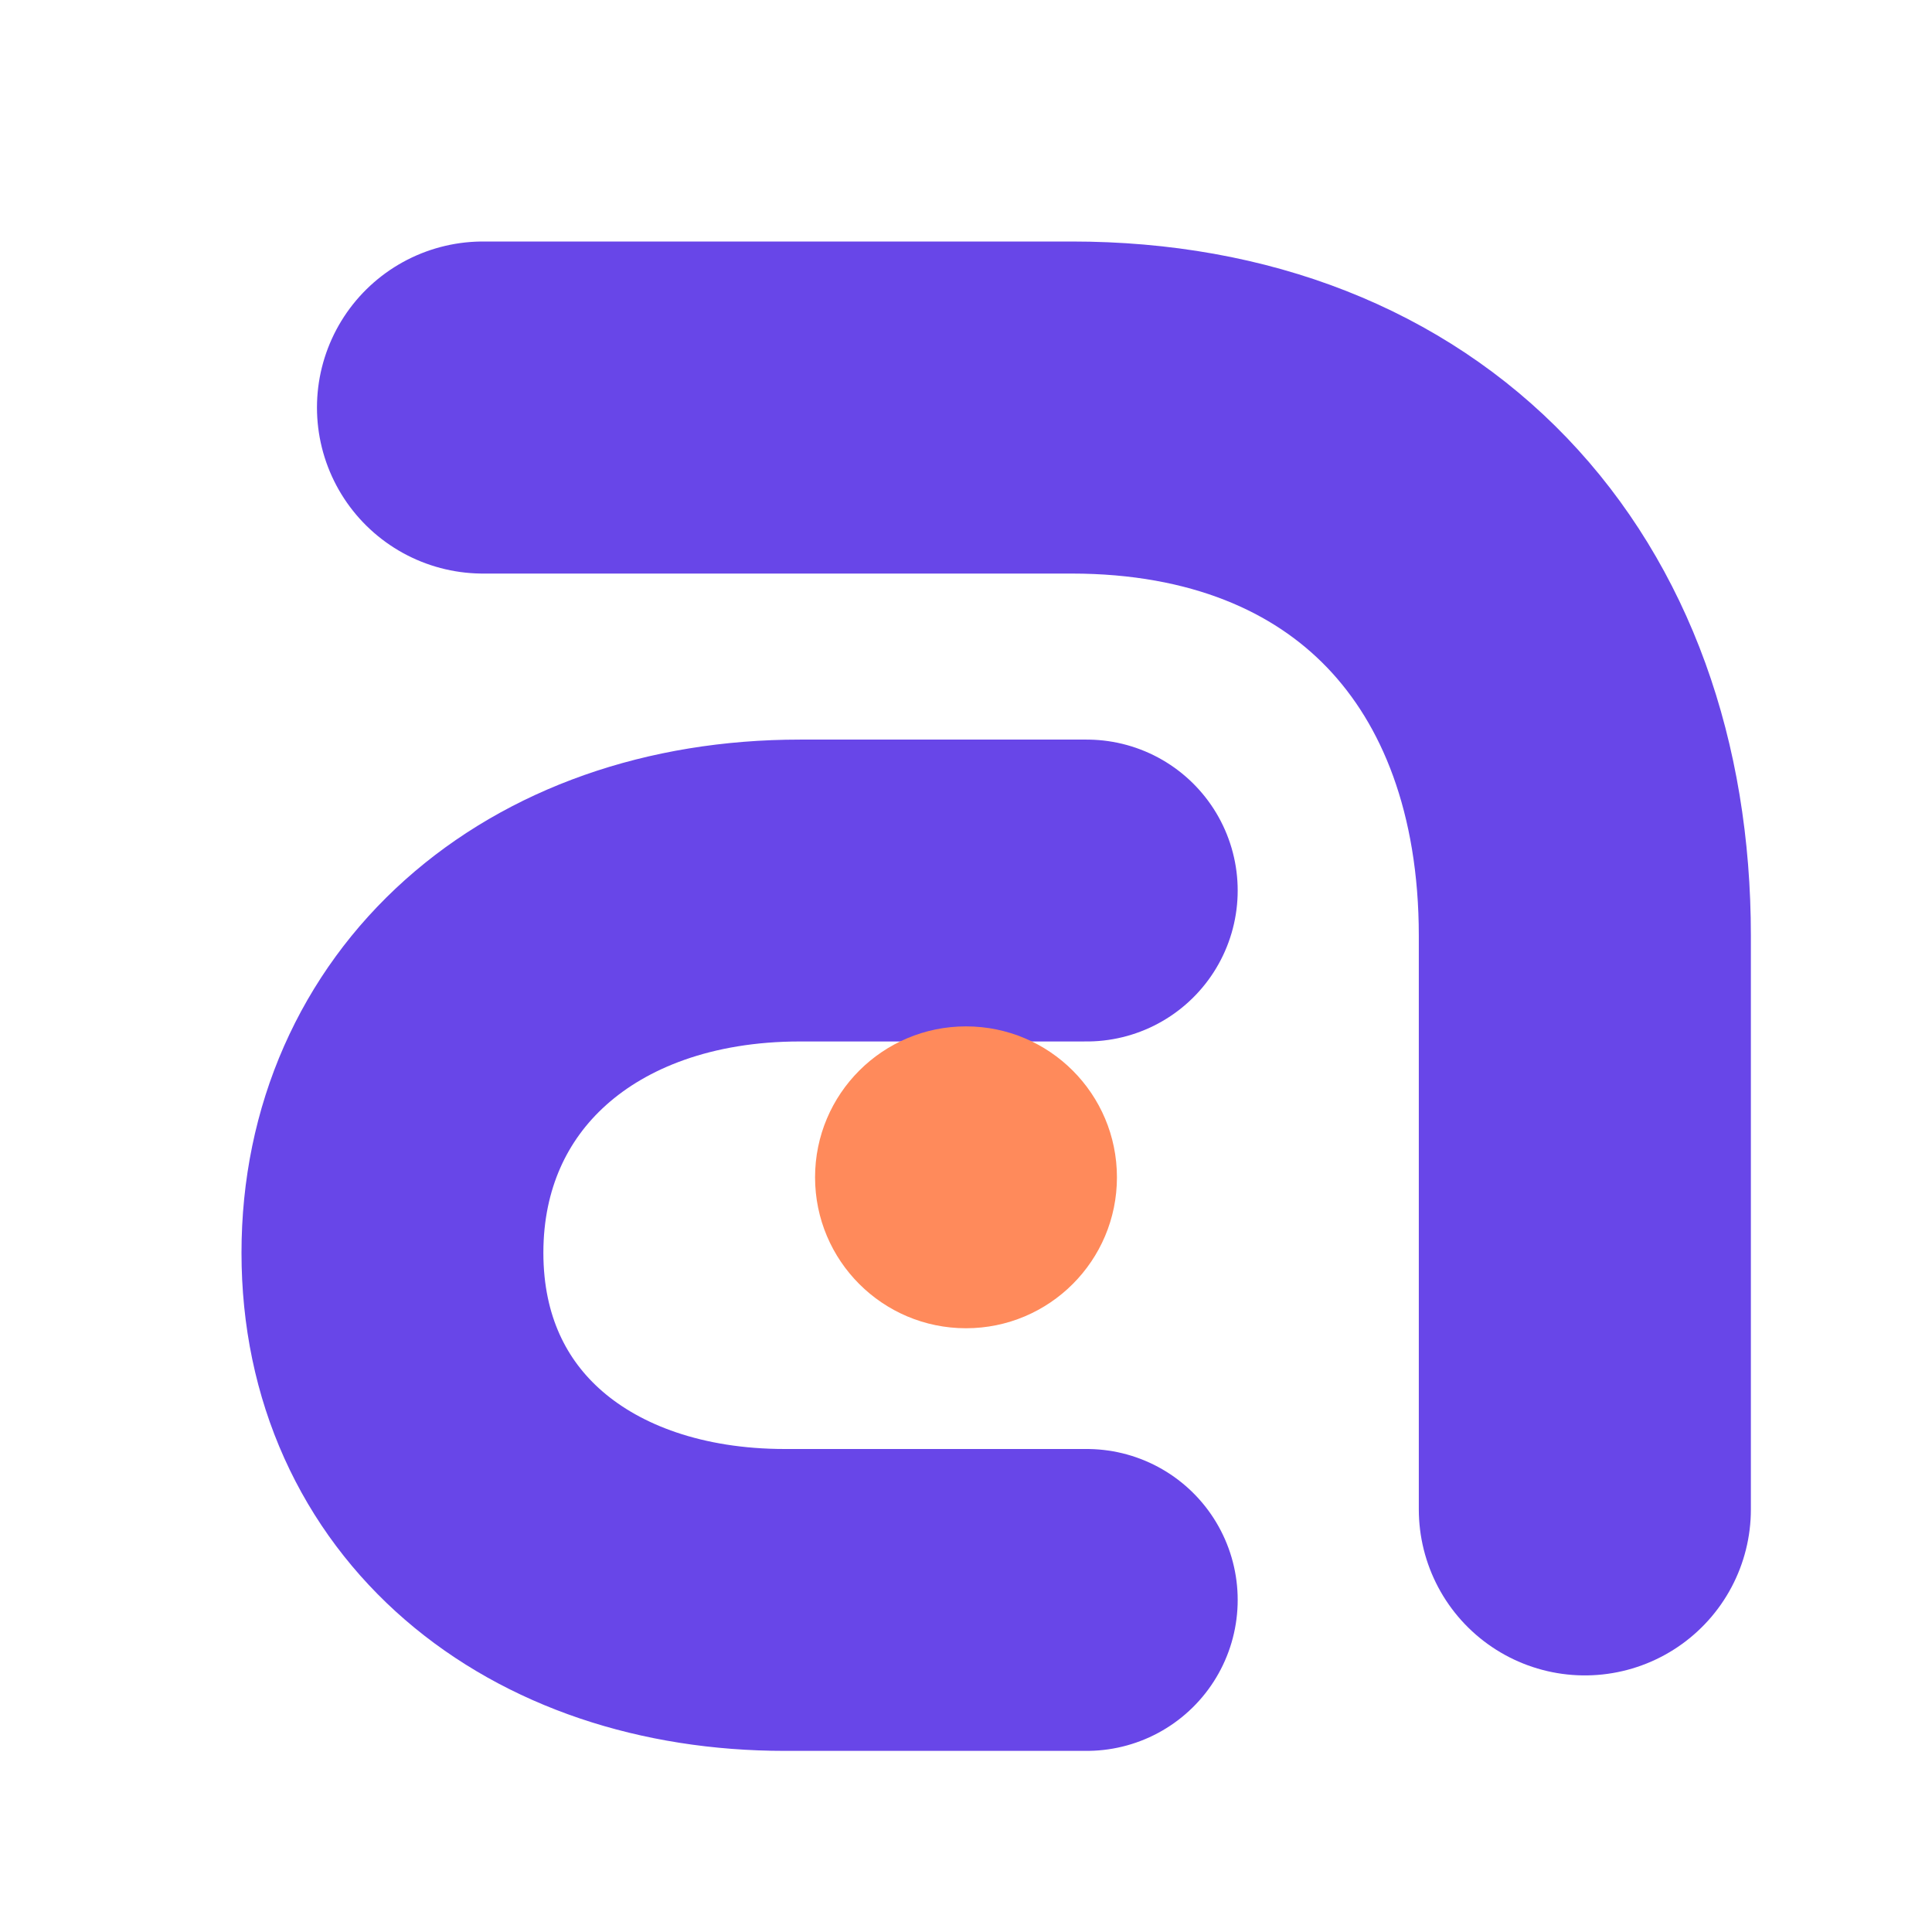
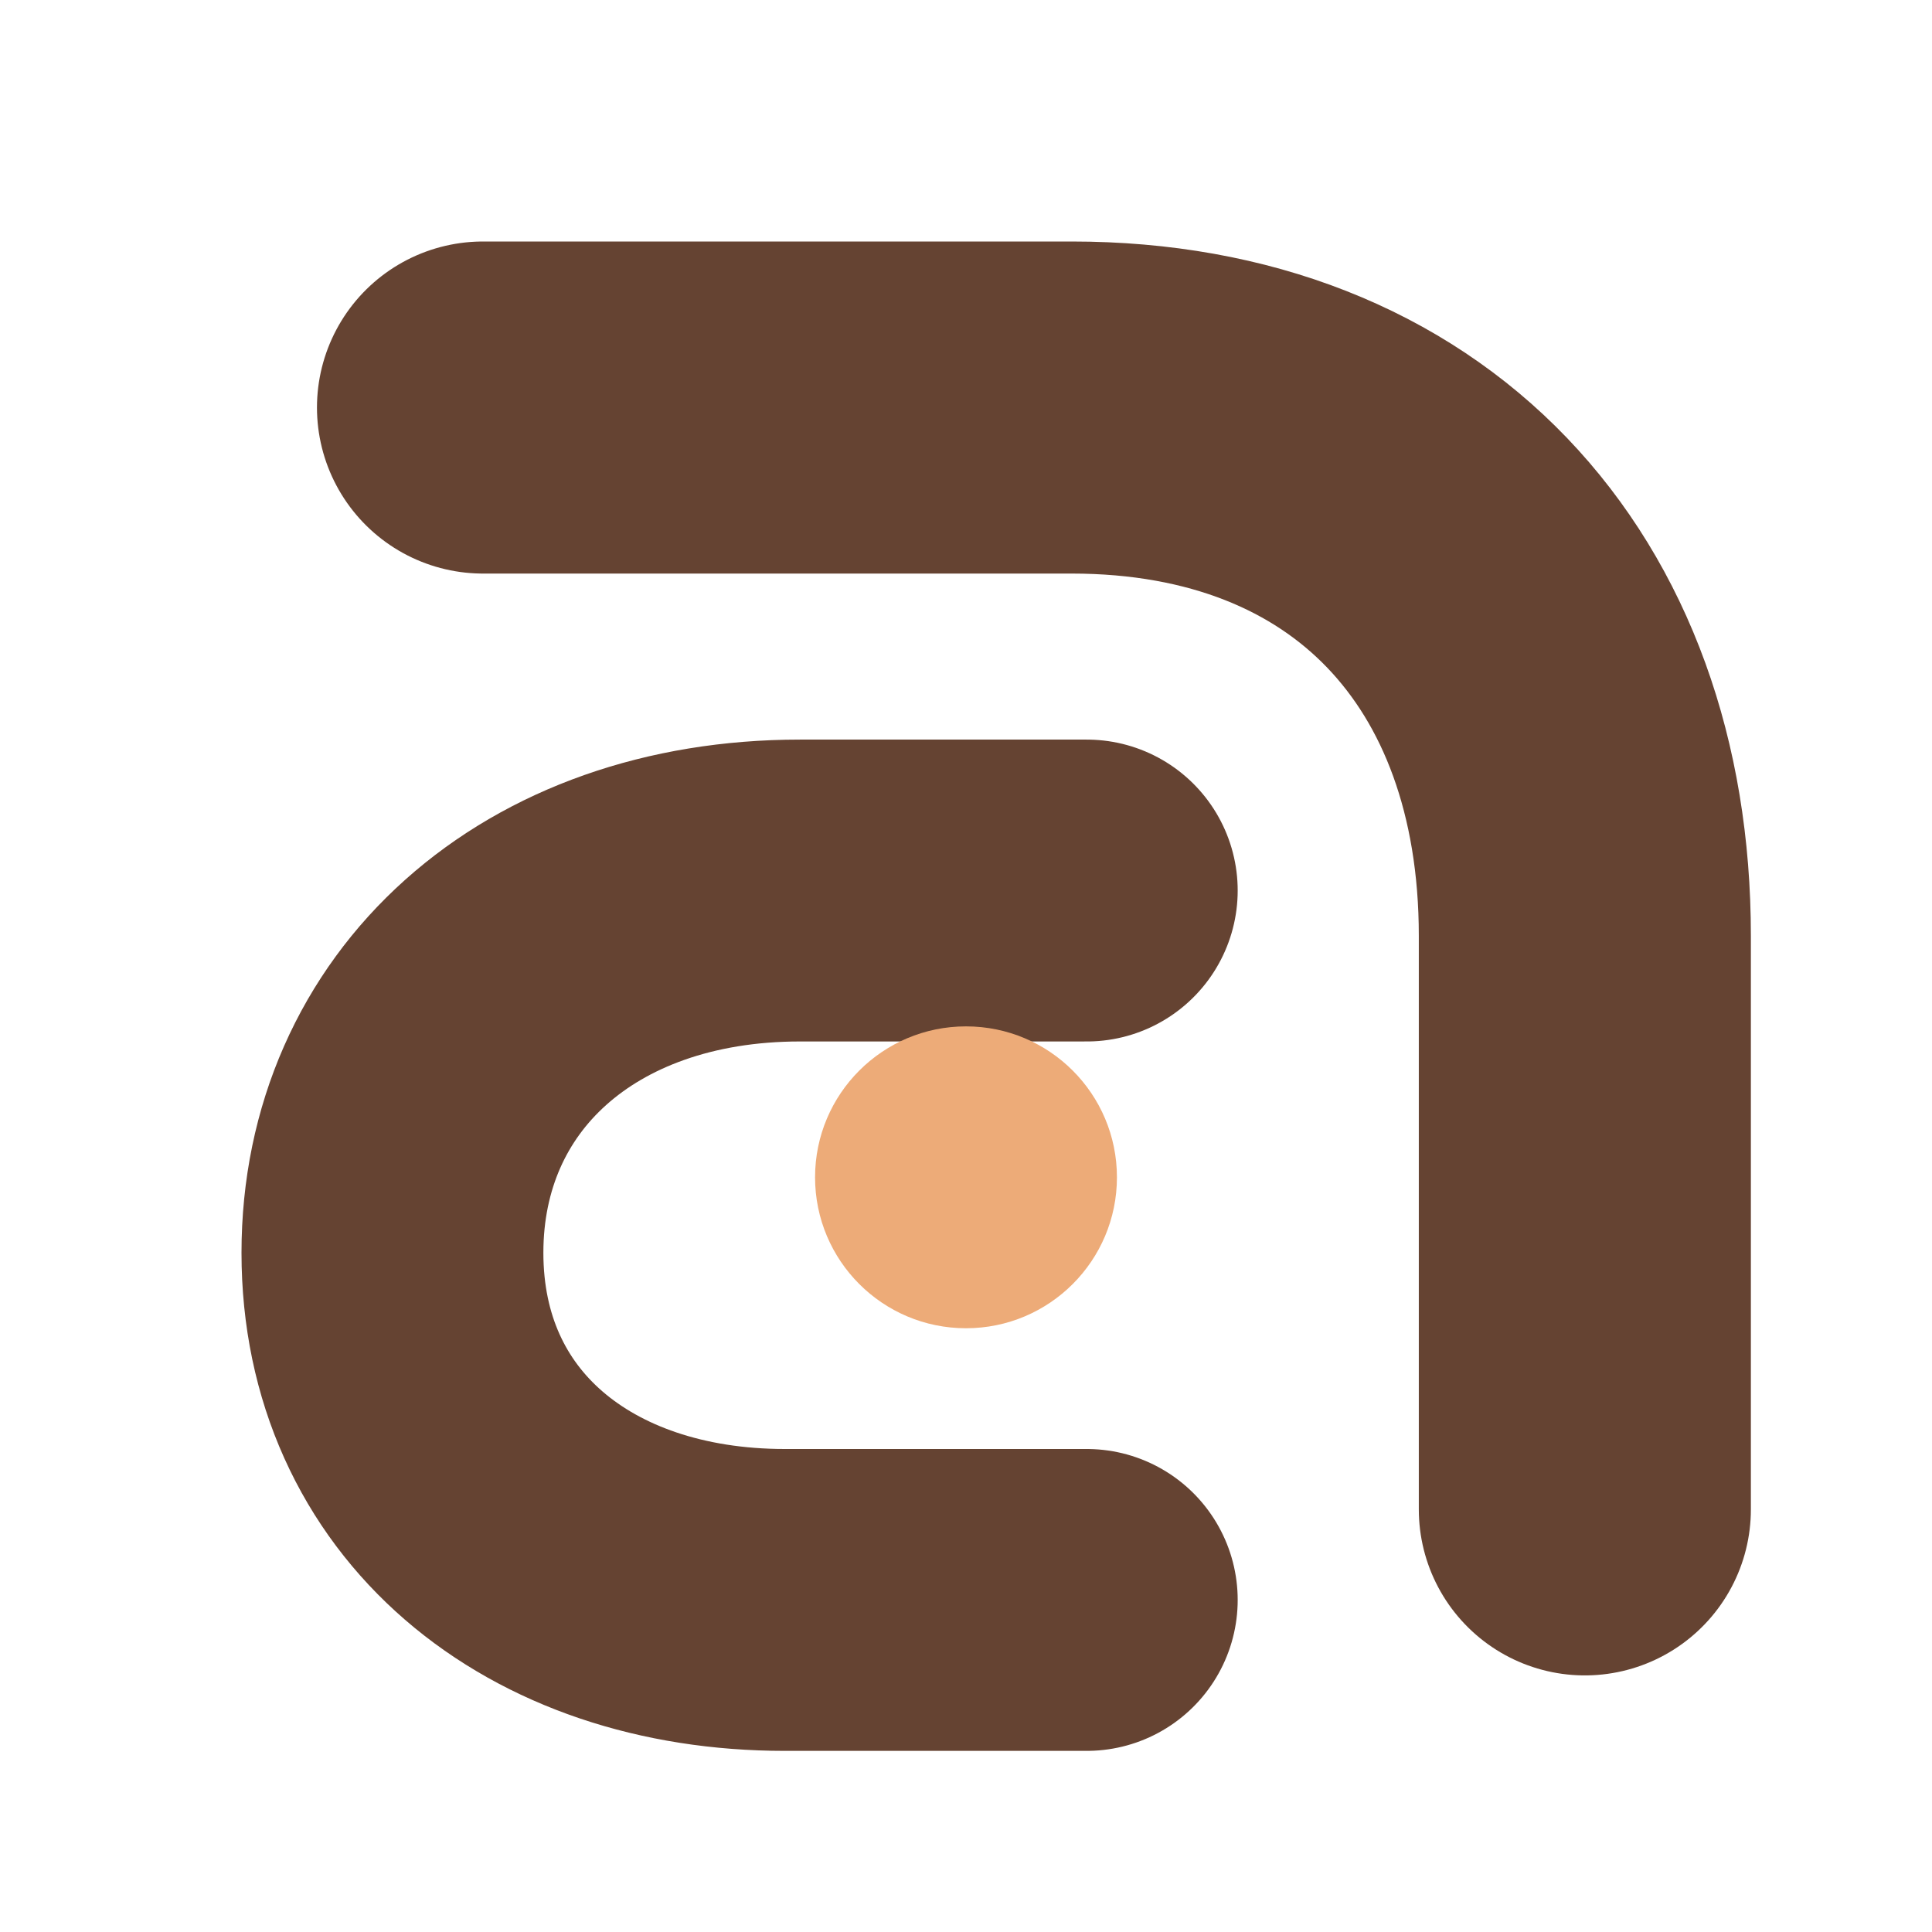
<svg xmlns="http://www.w3.org/2000/svg" viewBox="0 0 128 128">
-   <path d="M32 27h39c21 0 34 14 34 35v38" fill="none" stroke="#6846e8" stroke-width="22" stroke-linecap="round" stroke-linejoin="round" />
-   <path d="M72 59H53c-16 0-27 10-27 24s11 23 26 23h20" fill="none" stroke="#6846e8" stroke-width="20" stroke-linecap="round" />
-   <circle cx="64" cy="78" r="10" fill="#ff8a5b" />
+   <path d="M32 27h39c21 0 34 14 34 35v38" fill="none" stroke="#654332" stroke-width="22" stroke-linecap="round" stroke-linejoin="round" />
+   <path d="M72 59H53c-16 0-27 10-27 24s11 23 26 23h20" fill="none" stroke="#654332" stroke-width="20" stroke-linecap="round" />
+   <circle cx="64" cy="78" r="10" fill="#edab78" />
</svg>
